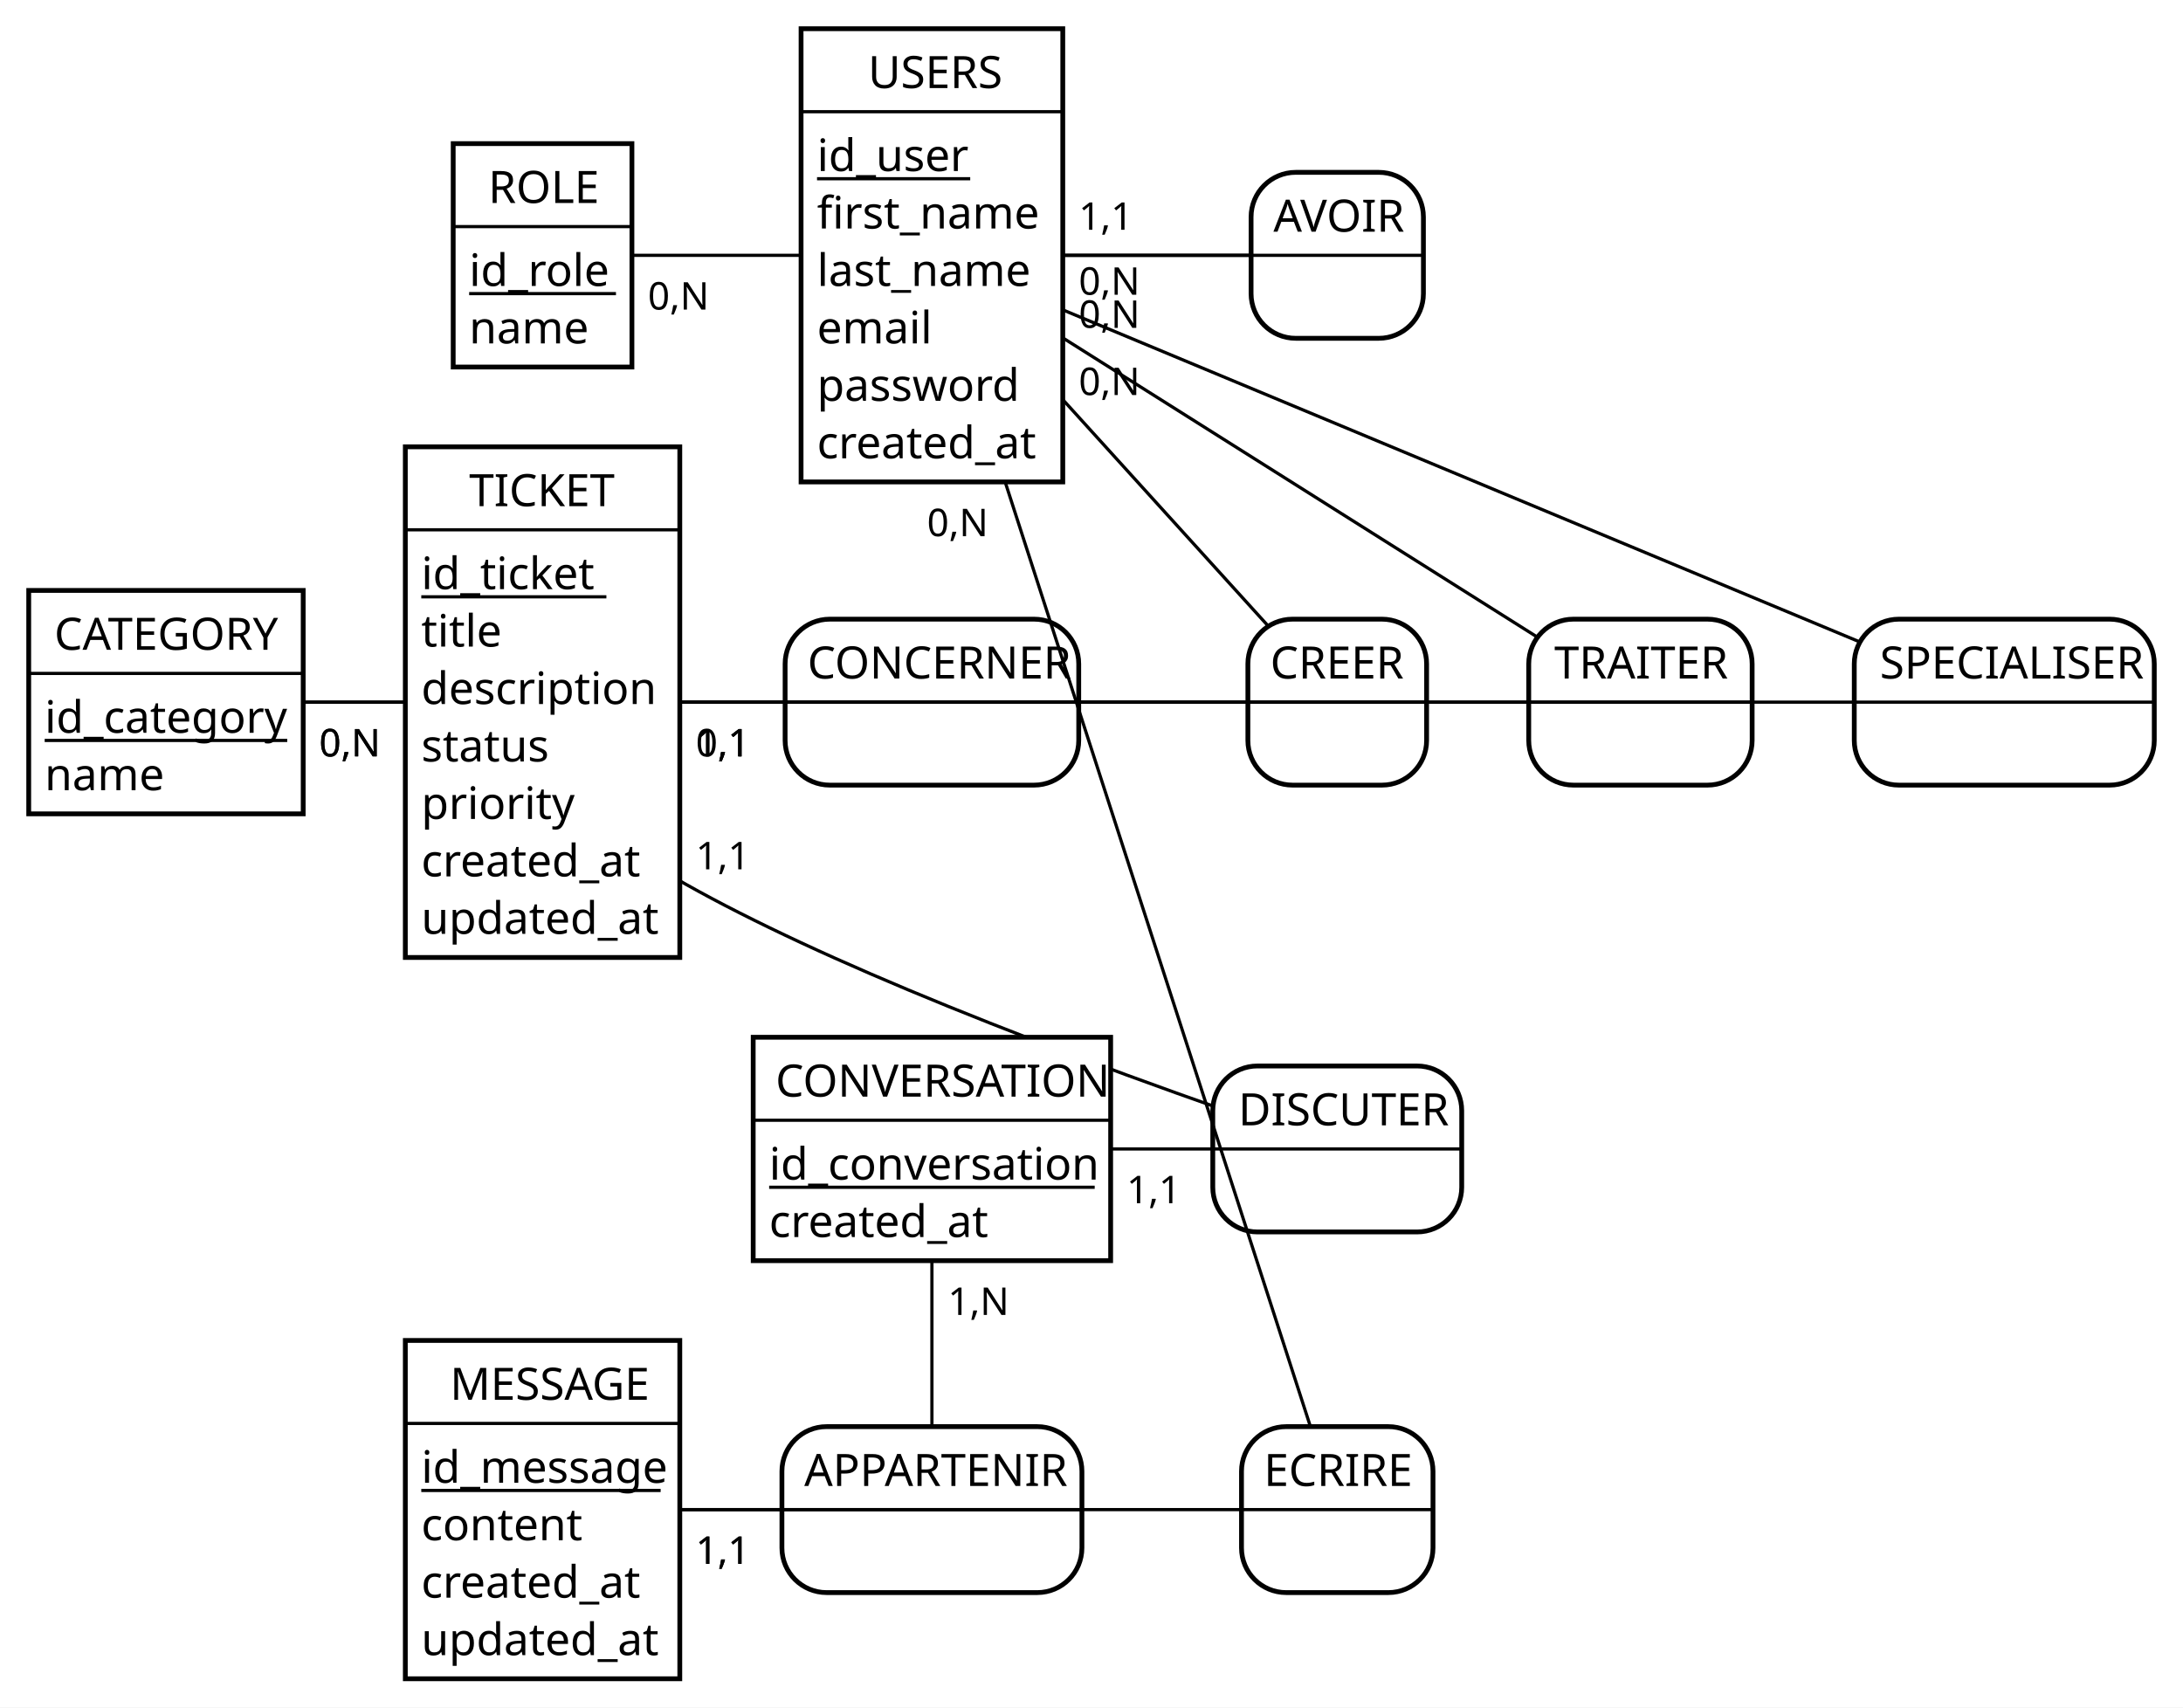
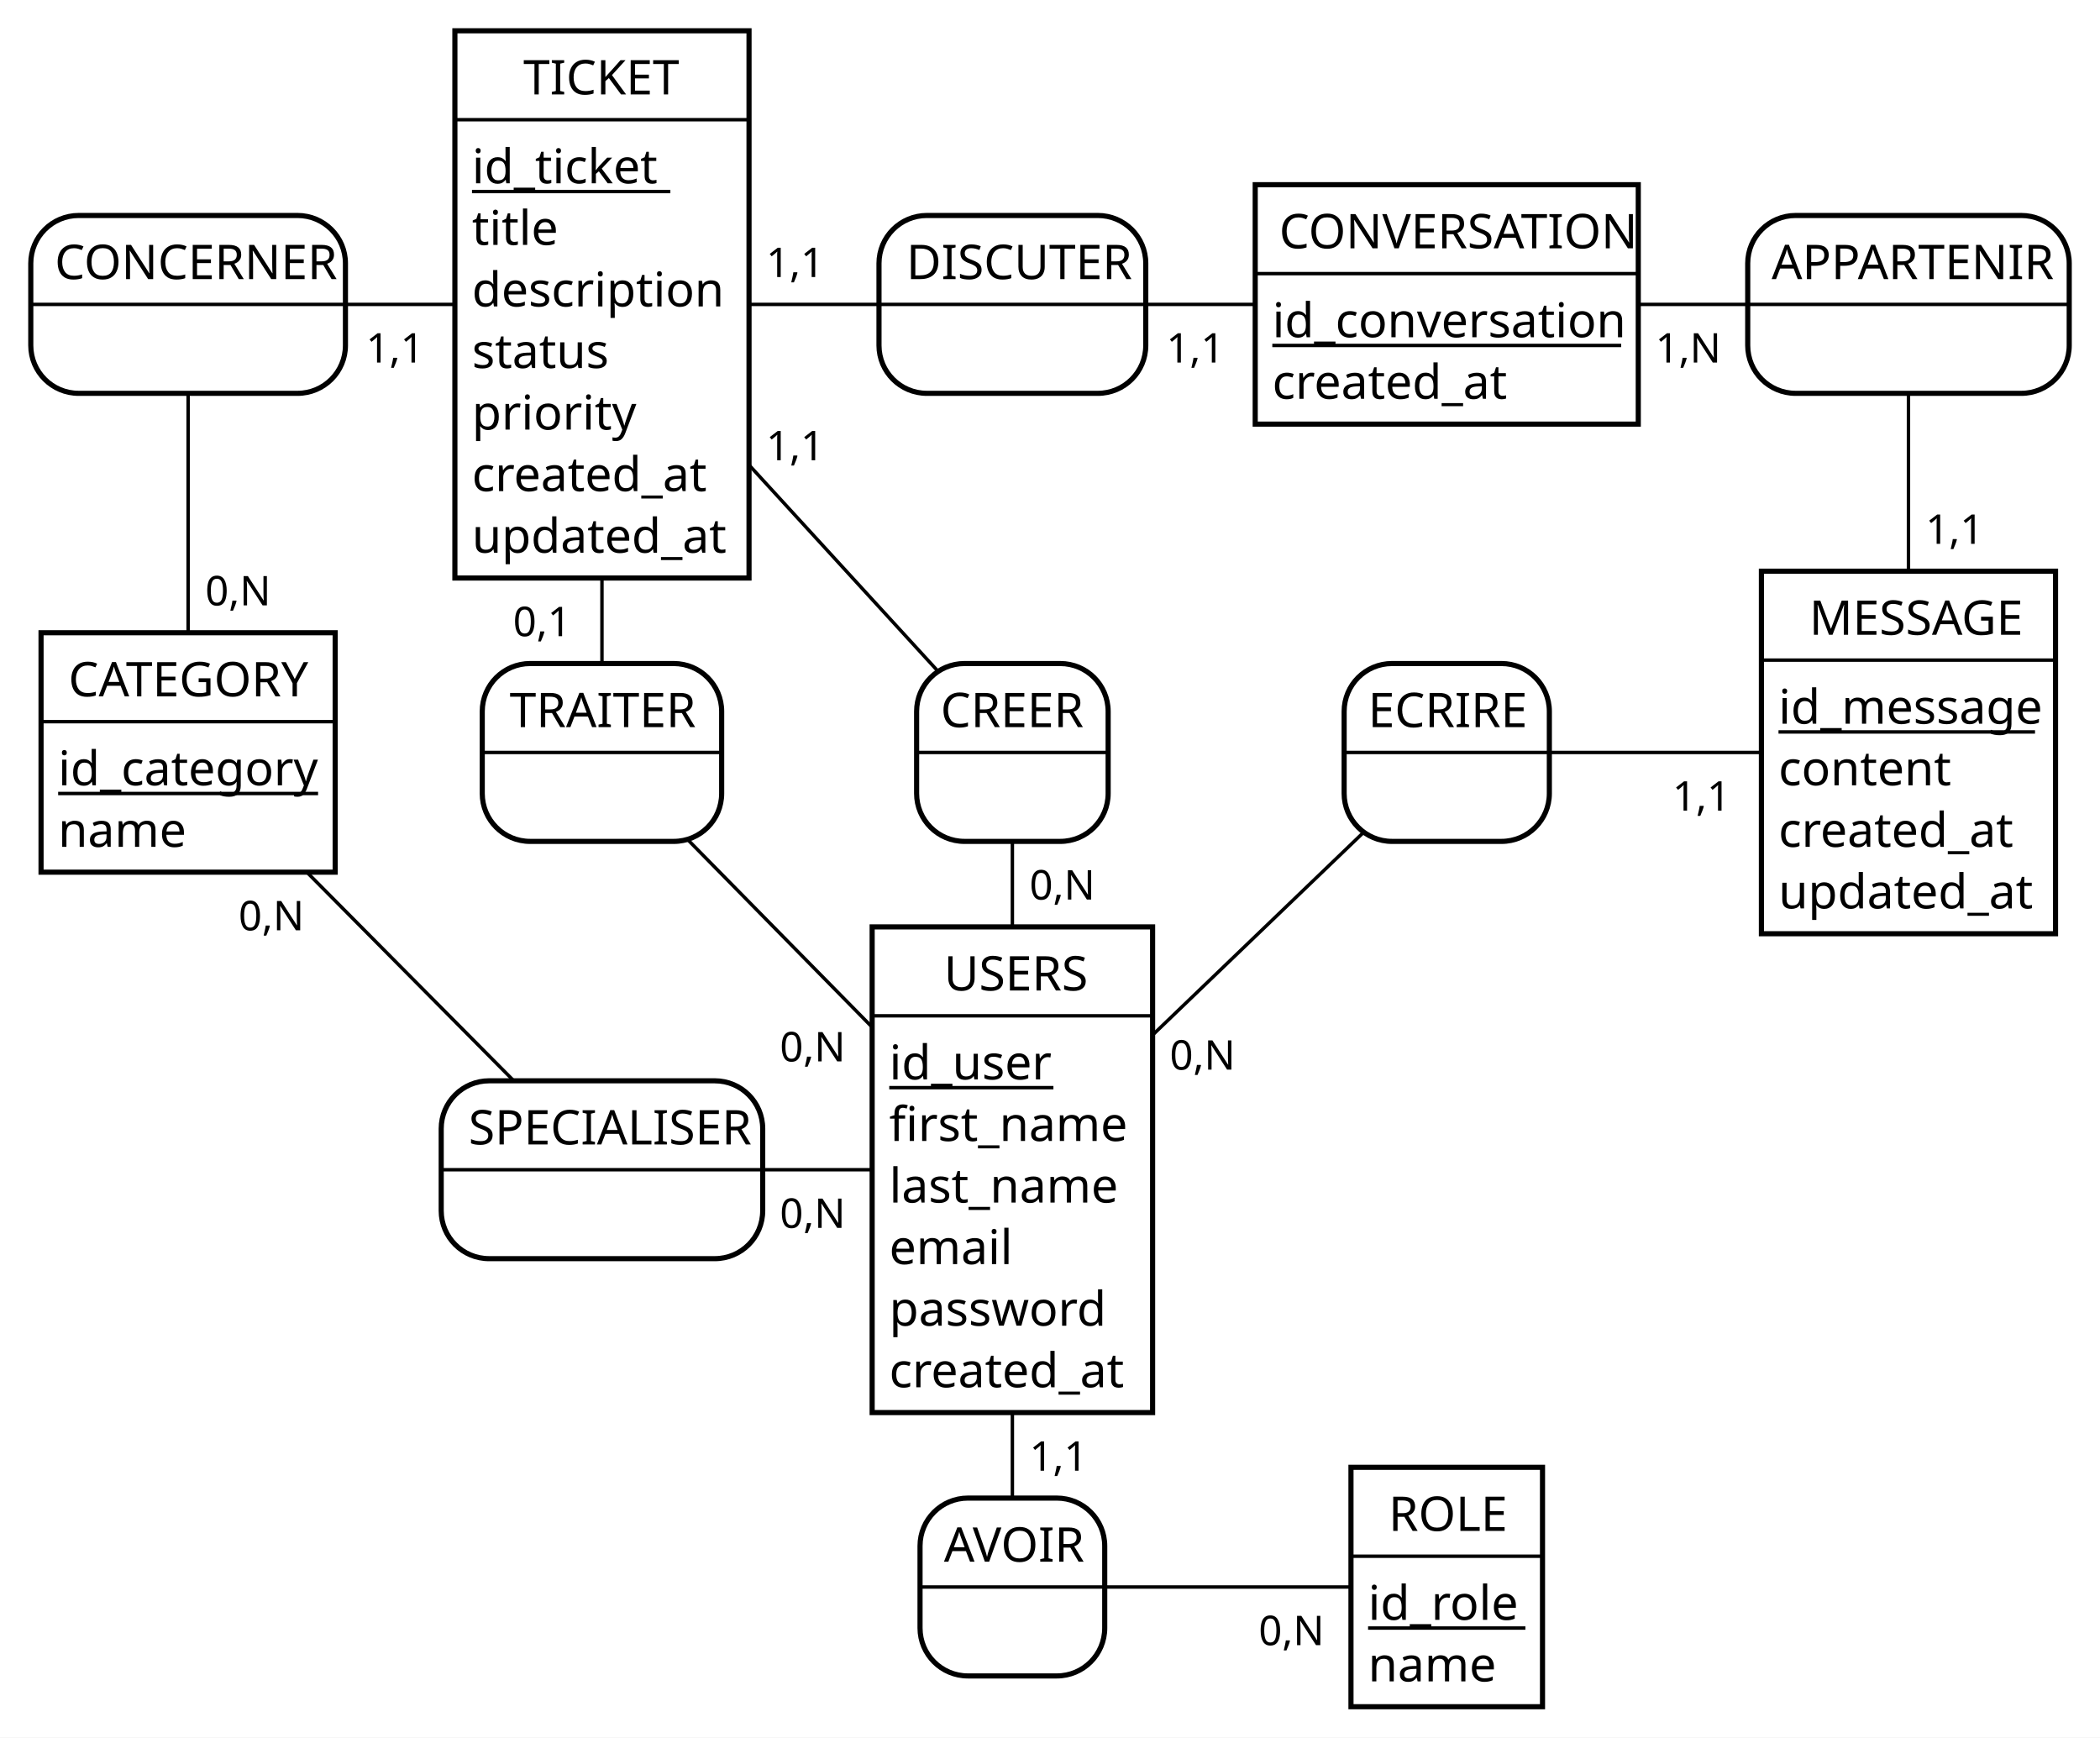
- <svg xmlns="http://www.w3.org/2000/svg" width="684" height="535" viewBox="0 0 684 535">
-   <rect x="0" y="0" width="684" height="535" fill="#FFFFFF" stroke="none" stroke-width="0" />
+ <svg xmlns="http://www.w3.org/2000/svg" width="614" height="508" viewBox="0 0 614 508">
+   <rect x="0" y="0" width="614" height="508" fill="#FFFFFF" stroke="none" stroke-width="0" />
  <g>
-     <line x1="292" y1="80" x2="419" y2="80" stroke="#000000" stroke-width="1" />
-     <line x1="170" y1="80" x2="419" y2="80" stroke="#000000" stroke-width="1" />
+     <line x1="55" y1="220" x2="55" y2="89" stroke="#000000" stroke-width="1" />
+     <line x1="176" y1="89" x2="55" y2="89" stroke="#000000" stroke-width="1" />
    <g>
-       <path d="M432 54 a14 14 90 0 1 14 14 V80 h-54 V68 a14 14 90 0 1 14 -14" fill="#FFFFFF" stroke="#FFFFFF" stroke-width="0" />
-       <path d="M446 80 v12 a14 14 90 0 1 -14 14 H406 a14 14 90 0 1 -14 -14 V80 H54" fill="#FFFFFF" stroke="#FFFFFF" stroke-width="0" />
-       <rect x="392" y="54" width="54" height="52" fill="none" rx="14" stroke="#000000" stroke-width="1.5" />
-       <line x1="392" y1="80" x2="446" y2="80" stroke="#000000" stroke-width="1" />
-       <text x="399" y="72.6" fill="#000000" font-family="Trebuchet MS" font-size="14">AVOIR</text>
+       <path d="M87 63 a14 14 90 0 1 14 14 V89 h-92 V77 a14 14 90 0 1 14 -14" fill="#FFFFFF" stroke="#FFFFFF" stroke-width="0" />
+       <path d="M101 89 v12 a14 14 90 0 1 -14 14 H23 a14 14 90 0 1 -14 -14 V89 H92" fill="#FFFFFF" stroke="#FFFFFF" stroke-width="0" />
+       <rect x="9" y="63" width="92" height="52" fill="none" rx="14" stroke="#000000" stroke-width="1.5" />
+       <line x1="9" y1="89" x2="101" y2="89" stroke="#000000" stroke-width="1" />
+       <text x="16" y="81.6" fill="#000000" font-family="Trebuchet MS" font-size="14">CONCERNER</text>
    </g>
-     <text x="338" y="72" fill="#000000" font-family="Verdana" font-size="12">1,1</text>
-     <text x="203" y="97" fill="#000000" font-family="Verdana" font-size="12">0,N</text>
+     <text x="60" y="177" fill="#000000" font-family="Verdana" font-size="12">0,N</text>
+     <text x="107" y="106" fill="#000000" font-family="Verdana" font-size="12">1,1</text>
  </g>
  <g>
-     <line x1="52" y1="220" x2="292" y2="220" stroke="#000000" stroke-width="1" />
-     <line x1="170" y1="220" x2="292" y2="220" stroke="#000000" stroke-width="1" />
+     <line x1="423" y1="89" x2="296" y2="89" stroke="#000000" stroke-width="1" />
+     <line x1="176" y1="89" x2="296" y2="89" stroke="#000000" stroke-width="1" />
    <g>
-       <path d="M324 194 a14 14 90 0 1 14 14 V220 h-92 V208 a14 14 90 0 1 14 -14" fill="#FFFFFF" stroke="#FFFFFF" stroke-width="0" />
-       <path d="M338 220 v12 a14 14 90 0 1 -14 14 H260 a14 14 90 0 1 -14 -14 V220 H92" fill="#FFFFFF" stroke="#FFFFFF" stroke-width="0" />
-       <rect x="246" y="194" width="92" height="52" fill="none" rx="14" stroke="#000000" stroke-width="1.5" />
-       <line x1="246" y1="220" x2="338" y2="220" stroke="#000000" stroke-width="1" />
-       <text x="253" y="212.6" fill="#000000" font-family="Trebuchet MS" font-size="14">CONCERNER</text>
+       <path d="M321 63 a14 14 90 0 1 14 14 V89 h-78 V77 a14 14 90 0 1 14 -14" fill="#FFFFFF" stroke="#FFFFFF" stroke-width="0" />
+       <path d="M335 89 v12 a14 14 90 0 1 -14 14 H271 a14 14 90 0 1 -14 -14 V89 H78" fill="#FFFFFF" stroke="#FFFFFF" stroke-width="0" />
+       <rect x="257" y="63" width="78" height="52" fill="none" rx="14" stroke="#000000" stroke-width="1.5" />
+       <line x1="257" y1="89" x2="335" y2="89" stroke="#000000" stroke-width="1" />
+       <text x="265" y="81.6" fill="#000000" font-family="Trebuchet MS" font-size="14">DISCUTER</text>
    </g>
-     <text x="100" y="237" fill="#000000" font-family="Verdana" font-size="12">0,N</text>
-     <text x="218" y="237" fill="#000000" font-family="Verdana" font-size="12">1,1</text>
+     <text x="341" y="106" fill="#000000" font-family="Verdana" font-size="12">1,1</text>
+     <text x="224" y="81" fill="#000000" font-family="Verdana" font-size="12">1,1</text>
  </g>
  <g>
-     <line x1="292" y1="80" x2="419" y2="220" stroke="#000000" stroke-width="1" />
-     <line x1="170" y1="220" x2="419" y2="220" stroke="#000000" stroke-width="1" />
+     <line x1="558" y1="220" x2="558" y2="89" stroke="#000000" stroke-width="1" />
+     <line x1="423" y1="89" x2="558" y2="89" stroke="#000000" stroke-width="1" />
    <g>
-       <path d="M433 194 a14 14 90 0 1 14 14 V220 h-56 V208 a14 14 90 0 1 14 -14" fill="#FFFFFF" stroke="#FFFFFF" stroke-width="0" />
-       <path d="M447 220 v12 a14 14 90 0 1 -14 14 H405 a14 14 90 0 1 -14 -14 V220 H56" fill="#FFFFFF" stroke="#FFFFFF" stroke-width="0" />
-       <rect x="391" y="194" width="56" height="52" fill="none" rx="14" stroke="#000000" stroke-width="1.5" />
-       <line x1="391" y1="220" x2="447" y2="220" stroke="#000000" stroke-width="1" />
-       <text x="398" y="212.6" fill="#000000" font-family="Trebuchet MS" font-size="14">CREER</text>
+       <path d="M591 63 a14 14 90 0 1 14 14 V89 h-94 V77 a14 14 90 0 1 14 -14" fill="#FFFFFF" stroke="#FFFFFF" stroke-width="0" />
+       <path d="M605 89 v12 a14 14 90 0 1 -14 14 H525 a14 14 90 0 1 -14 -14 V89 H94" fill="#FFFFFF" stroke="#FFFFFF" stroke-width="0" />
+       <rect x="511" y="63" width="94" height="52" fill="none" rx="14" stroke="#000000" stroke-width="1.5" />
+       <line x1="511" y1="89" x2="605" y2="89" stroke="#000000" stroke-width="1" />
+       <text x="518" y="81.6" fill="#000000" font-family="Trebuchet MS" font-size="14">APPARTENIR</text>
    </g>
-     <text x="338" y="123.78" fill="#000000" font-family="Verdana" font-size="12">0,N</text>
-     <text x="218" y="237" fill="#000000" font-family="Verdana" font-size="12">1,1</text>
+     <text x="563" y="159" fill="#000000" font-family="Verdana" font-size="12">1,1</text>
+     <text x="484" y="106" fill="#000000" font-family="Verdana" font-size="12">1,N</text>
  </g>
  <g>
-     <line x1="292" y1="80" x2="514" y2="220" stroke="#000000" stroke-width="1" />
-     <line x1="170" y1="220" x2="514" y2="220" stroke="#000000" stroke-width="1" />
+     <line x1="296" y1="342" x2="176" y2="220" stroke="#000000" stroke-width="1" />
+     <line x1="176" y1="89" x2="176" y2="220" stroke="#000000" stroke-width="1" />
    <g>
-       <path d="M535 194 a14 14 90 0 1 14 14 V220 h-70 V208 a14 14 90 0 1 14 -14" fill="#FFFFFF" stroke="#FFFFFF" stroke-width="0" />
-       <path d="M549 220 v12 a14 14 90 0 1 -14 14 H493 a14 14 90 0 1 -14 -14 V220 H70" fill="#FFFFFF" stroke="#FFFFFF" stroke-width="0" />
-       <rect x="479" y="194" width="70" height="52" fill="none" rx="14" stroke="#000000" stroke-width="1.5" />
-       <line x1="479" y1="220" x2="549" y2="220" stroke="#000000" stroke-width="1" />
-       <text x="487" y="212.6" fill="#000000" font-family="Trebuchet MS" font-size="14">TRAITER</text>
+       <path d="M197 194 a14 14 90 0 1 14 14 V220 h-70 V208 a14 14 90 0 1 14 -14" fill="#FFFFFF" stroke="#FFFFFF" stroke-width="0" />
+       <path d="M211 220 v12 a14 14 90 0 1 -14 14 H155 a14 14 90 0 1 -14 -14 V220 H70" fill="#FFFFFF" stroke="#FFFFFF" stroke-width="0" />
+       <rect x="141" y="194" width="70" height="52" fill="none" rx="14" stroke="#000000" stroke-width="1.5" />
+       <line x1="141" y1="220" x2="211" y2="220" stroke="#000000" stroke-width="1" />
+       <text x="149" y="212.6" fill="#000000" font-family="Trebuchet MS" font-size="14">TRAITER</text>
    </g>
-     <text x="338" y="102.72" fill="#000000" font-family="Verdana" font-size="12">0,N</text>
-     <text x="218" y="237" fill="#000000" font-family="Verdana" font-size="12">0,1</text>
+     <text x="228" y="310.33" fill="#000000" font-family="Verdana" font-size="12">0,N</text>
+     <text x="150" y="186" fill="#000000" font-family="Verdana" font-size="12">0,1</text>
  </g>
  <g>
-     <line x1="292" y1="80" x2="628" y2="220" stroke="#000000" stroke-width="1" />
-     <line x1="52" y1="220" x2="628" y2="220" stroke="#000000" stroke-width="1" />
+     <line x1="296" y1="342" x2="296" y2="220" stroke="#000000" stroke-width="1" />
+     <line x1="176" y1="89" x2="296" y2="220" stroke="#000000" stroke-width="1" />
    <g>
-       <path d="M661 194 a14 14 90 0 1 14 14 V220 h-94 V208 a14 14 90 0 1 14 -14" fill="#FFFFFF" stroke="#FFFFFF" stroke-width="0" />
-       <path d="M675 220 v12 a14 14 90 0 1 -14 14 H595 a14 14 90 0 1 -14 -14 V220 H94" fill="#FFFFFF" stroke="#FFFFFF" stroke-width="0" />
-       <rect x="581" y="194" width="94" height="52" fill="none" rx="14" stroke="#000000" stroke-width="1.5" />
-       <line x1="581" y1="220" x2="675" y2="220" stroke="#000000" stroke-width="1" />
-       <text x="589" y="212.6" fill="#000000" font-family="Trebuchet MS" font-size="14">SPECIALISER</text>
+       <path d="M310 194 a14 14 90 0 1 14 14 V220 h-56 V208 a14 14 90 0 1 14 -14" fill="#FFFFFF" stroke="#FFFFFF" stroke-width="0" />
+       <path d="M324 220 v12 a14 14 90 0 1 -14 14 H282 a14 14 90 0 1 -14 -14 V220 H56" fill="#FFFFFF" stroke="#FFFFFF" stroke-width="0" />
+       <rect x="268" y="194" width="56" height="52" fill="none" rx="14" stroke="#000000" stroke-width="1.5" />
+       <line x1="268" y1="220" x2="324" y2="220" stroke="#000000" stroke-width="1" />
+       <text x="275" y="212.6" fill="#000000" font-family="Trebuchet MS" font-size="14">CREER</text>
    </g>
-     <text x="338" y="92.35" fill="#000000" font-family="Verdana" font-size="12">0,N</text>
-     <text x="100" y="237" fill="#000000" font-family="Verdana" font-size="12">0,N</text>
+     <text x="301" y="263" fill="#000000" font-family="Verdana" font-size="12">0,N</text>
+     <text x="224" y="134.57" fill="#000000" font-family="Verdana" font-size="12">1,1</text>
  </g>
  <g>
-     <line x1="292" y1="360" x2="419" y2="360" stroke="#000000" stroke-width="1" />
-     <path d="M170 220 C146.87 249.43 229.87 296.09 419 360" fill="none" stroke="#000000" stroke-width="1" />
+     <line x1="296" y1="342" x2="423" y2="220" stroke="#000000" stroke-width="1" />
+     <line x1="558" y1="220" x2="423" y2="220" stroke="#000000" stroke-width="1" />
    <g>
-       <path d="M444 334 a14 14 90 0 1 14 14 V360 h-78 V348 a14 14 90 0 1 14 -14" fill="#FFFFFF" stroke="#FFFFFF" stroke-width="0" />
-       <path d="M458 360 v12 a14 14 90 0 1 -14 14 H394 a14 14 90 0 1 -14 -14 V360 H78" fill="#FFFFFF" stroke="#FFFFFF" stroke-width="0" />
-       <rect x="380" y="334" width="78" height="52" fill="none" rx="14" stroke="#000000" stroke-width="1.5" />
-       <line x1="380" y1="360" x2="458" y2="360" stroke="#000000" stroke-width="1" />
-       <text x="388" y="352.6" fill="#000000" font-family="Trebuchet MS" font-size="14">DISCUTER</text>
+       <path d="M439 194 a14 14 90 0 1 14 14 V220 h-60 V208 a14 14 90 0 1 14 -14" fill="#FFFFFF" stroke="#FFFFFF" stroke-width="0" />
+       <path d="M453 220 v12 a14 14 90 0 1 -14 14 H407 a14 14 90 0 1 -14 -14 V220 H60" fill="#FFFFFF" stroke="#FFFFFF" stroke-width="0" />
+       <rect x="393" y="194" width="60" height="52" fill="none" rx="14" stroke="#000000" stroke-width="1.5" />
+       <line x1="393" y1="220" x2="453" y2="220" stroke="#000000" stroke-width="1" />
+       <text x="400" y="212.6" fill="#000000" font-family="Trebuchet MS" font-size="14">ECRIRE</text>
    </g>
-     <text x="353" y="377" fill="#000000" font-family="Verdana" font-size="12">1,1</text>
-     <text x="218" y="272.37" fill="#000000" font-family="Verdana" font-size="12">1,1</text>
+     <text x="342" y="312.74" fill="#000000" font-family="Verdana" font-size="12">0,N</text>
+     <text x="489" y="237" fill="#000000" font-family="Verdana" font-size="12">1,1</text>
  </g>
  <g>
-     <line x1="170" y1="473" x2="292" y2="473" stroke="#000000" stroke-width="1" />
-     <line x1="292" y1="360" x2="292" y2="473" stroke="#000000" stroke-width="1" />
+     <line x1="296" y1="342" x2="176" y2="342" stroke="#000000" stroke-width="1" />
+     <line x1="55" y1="220" x2="176" y2="342" stroke="#000000" stroke-width="1" />
    <g>
-       <path d="M325 447 a14 14 90 0 1 14 14 V473 h-94 V461 a14 14 90 0 1 14 -14" fill="#FFFFFF" stroke="#FFFFFF" stroke-width="0" />
-       <path d="M339 473 v12 a14 14 90 0 1 -14 14 H259 a14 14 90 0 1 -14 -14 V473 H94" fill="#FFFFFF" stroke="#FFFFFF" stroke-width="0" />
-       <rect x="245" y="447" width="94" height="52" fill="none" rx="14" stroke="#000000" stroke-width="1.5" />
-       <line x1="245" y1="473" x2="339" y2="473" stroke="#000000" stroke-width="1" />
-       <text x="252" y="465.6" fill="#000000" font-family="Trebuchet MS" font-size="14">APPARTENIR</text>
+       <path d="M209 316 a14 14 90 0 1 14 14 V342 h-94 V330 a14 14 90 0 1 14 -14" fill="#FFFFFF" stroke="#FFFFFF" stroke-width="0" />
+       <path d="M223 342 v12 a14 14 90 0 1 -14 14 H143 a14 14 90 0 1 -14 -14 V342 H94" fill="#FFFFFF" stroke="#FFFFFF" stroke-width="0" />
+       <rect x="129" y="316" width="94" height="52" fill="none" rx="14" stroke="#000000" stroke-width="1.5" />
+       <line x1="129" y1="342" x2="223" y2="342" stroke="#000000" stroke-width="1" />
+       <text x="137" y="334.6" fill="#000000" font-family="Trebuchet MS" font-size="14">SPECIALISER</text>
    </g>
-     <text x="218" y="490" fill="#000000" font-family="Verdana" font-size="12">1,1</text>
-     <text x="297" y="412" fill="#000000" font-family="Verdana" font-size="12">1,N</text>
+     <text x="228" y="359" fill="#000000" font-family="Verdana" font-size="12">0,N</text>
+     <text x="69.74" y="272" fill="#000000" font-family="Verdana" font-size="12">0,N</text>
  </g>
  <g>
-     <line x1="292" y1="80" x2="419" y2="473" stroke="#000000" stroke-width="1" />
-     <line x1="170" y1="473" x2="419" y2="473" stroke="#000000" stroke-width="1" />
+     <line x1="296" y1="342" x2="296" y2="464" stroke="#000000" stroke-width="1" />
+     <line x1="423" y1="464" x2="296" y2="464" stroke="#000000" stroke-width="1" />
    <g>
-       <path d="M435 447 a14 14 90 0 1 14 14 V473 h-60 V461 a14 14 90 0 1 14 -14" fill="#FFFFFF" stroke="#FFFFFF" stroke-width="0" />
-       <path d="M449 473 v12 a14 14 90 0 1 -14 14 H403 a14 14 90 0 1 -14 -14 V473 H60" fill="#FFFFFF" stroke="#FFFFFF" stroke-width="0" />
-       <rect x="389" y="447" width="60" height="52" fill="none" rx="14" stroke="#000000" stroke-width="1.5" />
-       <line x1="389" y1="473" x2="449" y2="473" stroke="#000000" stroke-width="1" />
-       <text x="396" y="465.6" fill="#000000" font-family="Trebuchet MS" font-size="14">ECRIRE</text>
+       <path d="M309 438 a14 14 90 0 1 14 14 V464 h-54 V452 a14 14 90 0 1 14 -14" fill="#FFFFFF" stroke="#FFFFFF" stroke-width="0" />
+       <path d="M323 464 v12 a14 14 90 0 1 -14 14 H283 a14 14 90 0 1 -14 -14 V464 H54" fill="#FFFFFF" stroke="#FFFFFF" stroke-width="0" />
+       <rect x="269" y="438" width="54" height="52" fill="none" rx="14" stroke="#000000" stroke-width="1.5" />
+       <line x1="269" y1="464" x2="323" y2="464" stroke="#000000" stroke-width="1" />
+       <text x="276" y="456.6" fill="#000000" font-family="Trebuchet MS" font-size="14">AVOIR</text>
    </g>
-     <text x="290.46" y="168" fill="#000000" font-family="Verdana" font-size="12">0,N</text>
-     <text x="218" y="490" fill="#000000" font-family="Verdana" font-size="12">1,1</text>
+     <text x="301" y="430" fill="#000000" font-family="Verdana" font-size="12">1,1</text>
+     <text x="368" y="481" fill="#000000" font-family="Verdana" font-size="12">0,N</text>
  </g>
  <g>
    <g>
-       <rect x="142" y="45" width="56" height="26" fill="#FFFFFF" stroke="none" stroke-width="0" opacity="1" />
-       <rect x="142" y="71" width="56" height="44" fill="#FFFFFF" stroke="none" stroke-width="0" opacity="1" />
-       <rect x="142" y="45" width="56" height="70" fill="none" stroke="#000000" stroke-width="1.5" opacity="1" />
-       <line x1="142" y1="71" x2="198" y2="71" stroke="#000000" stroke-width="1" />
+       <rect x="133" y="9" width="86" height="26" fill="#FFFFFF" stroke="none" stroke-width="0" opacity="1" />
+       <rect x="133" y="35" width="86" height="134" fill="#FFFFFF" stroke="none" stroke-width="0" opacity="1" />
+       <rect x="133" y="9" width="86" height="160" fill="none" stroke="#000000" stroke-width="1.5" opacity="1" />
+       <line x1="133" y1="35" x2="219" y2="35" stroke="#000000" stroke-width="1" />
    </g>
-     <text x="153" y="63.6" fill="#000000" font-family="Trebuchet MS" font-size="14">ROLE</text>
-     <text x="147" y="89.6" fill="#000000" font-family="Trebuchet MS" font-size="14">id_role</text>
-     <line x1="147" y1="92" x2="193" y2="92" stroke="#000000" stroke-width="1" />
-     <text x="147" y="107.6" fill="#000000" font-family="Trebuchet MS" font-size="14">name</text>
+     <text x="153" y="27.6" fill="#000000" font-family="Trebuchet MS" font-size="14">TICKET</text>
+     <text x="138" y="53.6" fill="#000000" font-family="Trebuchet MS" font-size="14">id_ticket</text>
+     <line x1="138" y1="56" x2="196" y2="56" stroke="#000000" stroke-width="1" />
+     <text x="138" y="71.6" fill="#000000" font-family="Trebuchet MS" font-size="14">title</text>
+     <text x="138" y="89.6" fill="#000000" font-family="Trebuchet MS" font-size="14">description</text>
+     <text x="138" y="107.6" fill="#000000" font-family="Trebuchet MS" font-size="14">status</text>
+     <text x="138" y="125.6" fill="#000000" font-family="Trebuchet MS" font-size="14">priority</text>
+     <text x="138" y="143.6" fill="#000000" font-family="Trebuchet MS" font-size="14">created_at</text>
+     <text x="138" y="161.6" fill="#000000" font-family="Trebuchet MS" font-size="14">updated_at</text>
  </g>
  <g>
    <g>
-       <rect x="251" y="9" width="82" height="26" fill="#FFFFFF" stroke="none" stroke-width="0" opacity="1" />
-       <rect x="251" y="35" width="82" height="116" fill="#FFFFFF" stroke="none" stroke-width="0" opacity="1" />
-       <rect x="251" y="9" width="82" height="142" fill="none" stroke="#000000" stroke-width="1.5" opacity="1" />
-       <line x1="251" y1="35" x2="333" y2="35" stroke="#000000" stroke-width="1" />
+       <rect x="367" y="54" width="112" height="26" fill="#FFFFFF" stroke="none" stroke-width="0" opacity="1" />
+       <rect x="367" y="80" width="112" height="44" fill="#FFFFFF" stroke="none" stroke-width="0" opacity="1" />
+       <rect x="367" y="54" width="112" height="70" fill="none" stroke="#000000" stroke-width="1.5" opacity="1" />
+       <line x1="367" y1="80" x2="479" y2="80" stroke="#000000" stroke-width="1" />
    </g>
-     <text x="272" y="27.6" fill="#000000" font-family="Trebuchet MS" font-size="14">USERS</text>
-     <text x="256" y="53.6" fill="#000000" font-family="Trebuchet MS" font-size="14">id_user</text>
-     <line x1="256" y1="56" x2="304" y2="56" stroke="#000000" stroke-width="1" />
-     <text x="256" y="71.6" fill="#000000" font-family="Trebuchet MS" font-size="14">first_name</text>
-     <text x="256" y="89.6" fill="#000000" font-family="Trebuchet MS" font-size="14">last_name</text>
-     <text x="256" y="107.6" fill="#000000" font-family="Trebuchet MS" font-size="14">email</text>
-     <text x="256" y="125.6" fill="#000000" font-family="Trebuchet MS" font-size="14">password</text>
-     <text x="256" y="143.6" fill="#000000" font-family="Trebuchet MS" font-size="14">created_at</text>
+     <text x="374" y="72.6" fill="#000000" font-family="Trebuchet MS" font-size="14">CONVERSATION</text>
+     <text x="372" y="98.6" fill="#000000" font-family="Trebuchet MS" font-size="14">id_conversation</text>
+     <line x1="372" y1="101" x2="474" y2="101" stroke="#000000" stroke-width="1" />
+     <text x="372" y="116.6" fill="#000000" font-family="Trebuchet MS" font-size="14">created_at</text>
  </g>
  <g>
    <g>
-       <rect x="9" y="185" width="86" height="26" fill="#FFFFFF" stroke="none" stroke-width="0" opacity="1" />
-       <rect x="9" y="211" width="86" height="44" fill="#FFFFFF" stroke="none" stroke-width="0" opacity="1" />
-       <rect x="9" y="185" width="86" height="70" fill="none" stroke="#000000" stroke-width="1.5" opacity="1" />
-       <line x1="9" y1="211" x2="95" y2="211" stroke="#000000" stroke-width="1" />
+       <rect x="12" y="185" width="86" height="26" fill="#FFFFFF" stroke="none" stroke-width="0" opacity="1" />
+       <rect x="12" y="211" width="86" height="44" fill="#FFFFFF" stroke="none" stroke-width="0" opacity="1" />
+       <rect x="12" y="185" width="86" height="70" fill="none" stroke="#000000" stroke-width="1.5" opacity="1" />
+       <line x1="12" y1="211" x2="98" y2="211" stroke="#000000" stroke-width="1" />
    </g>
-     <text x="17" y="203.6" fill="#000000" font-family="Trebuchet MS" font-size="14">CATEGORY</text>
-     <text x="14" y="229.6" fill="#000000" font-family="Trebuchet MS" font-size="14">id_category</text>
-     <line x1="14" y1="232" x2="90" y2="232" stroke="#000000" stroke-width="1" />
-     <text x="14" y="247.6" fill="#000000" font-family="Trebuchet MS" font-size="14">name</text>
+     <text x="20" y="203.6" fill="#000000" font-family="Trebuchet MS" font-size="14">CATEGORY</text>
+     <text x="17" y="229.6" fill="#000000" font-family="Trebuchet MS" font-size="14">id_category</text>
+     <line x1="17" y1="232" x2="93" y2="232" stroke="#000000" stroke-width="1" />
+     <text x="17" y="247.6" fill="#000000" font-family="Trebuchet MS" font-size="14">name</text>
  </g>
  <g>
    <g>
-       <rect x="127" y="140" width="86" height="26" fill="#FFFFFF" stroke="none" stroke-width="0" opacity="1" />
-       <rect x="127" y="166" width="86" height="134" fill="#FFFFFF" stroke="none" stroke-width="0" opacity="1" />
-       <rect x="127" y="140" width="86" height="160" fill="none" stroke="#000000" stroke-width="1.5" opacity="1" />
-       <line x1="127" y1="166" x2="213" y2="166" stroke="#000000" stroke-width="1" />
+       <rect x="515" y="167" width="86" height="26" fill="#FFFFFF" stroke="none" stroke-width="0" opacity="1" />
+       <rect x="515" y="193" width="86" height="80" fill="#FFFFFF" stroke="none" stroke-width="0" opacity="1" />
+       <rect x="515" y="167" width="86" height="106" fill="none" stroke="#000000" stroke-width="1.5" opacity="1" />
+       <line x1="515" y1="193" x2="601" y2="193" stroke="#000000" stroke-width="1" />
    </g>
-     <text x="147" y="158.6" fill="#000000" font-family="Trebuchet MS" font-size="14">TICKET</text>
-     <text x="132" y="184.6" fill="#000000" font-family="Trebuchet MS" font-size="14">id_ticket</text>
-     <line x1="132" y1="187" x2="190" y2="187" stroke="#000000" stroke-width="1" />
-     <text x="132" y="202.6" fill="#000000" font-family="Trebuchet MS" font-size="14">title</text>
-     <text x="132" y="220.6" fill="#000000" font-family="Trebuchet MS" font-size="14">description</text>
-     <text x="132" y="238.6" fill="#000000" font-family="Trebuchet MS" font-size="14">status</text>
-     <text x="132" y="256.6" fill="#000000" font-family="Trebuchet MS" font-size="14">priority</text>
-     <text x="132" y="274.6" fill="#000000" font-family="Trebuchet MS" font-size="14">created_at</text>
-     <text x="132" y="292.6" fill="#000000" font-family="Trebuchet MS" font-size="14">updated_at</text>
+     <text x="529" y="185.6" fill="#000000" font-family="Trebuchet MS" font-size="14">MESSAGE</text>
+     <text x="520" y="211.6" fill="#000000" font-family="Trebuchet MS" font-size="14">id_message</text>
+     <line x1="520" y1="214" x2="595" y2="214" stroke="#000000" stroke-width="1" />
+     <text x="520" y="229.6" fill="#000000" font-family="Trebuchet MS" font-size="14">content</text>
+     <text x="520" y="247.6" fill="#000000" font-family="Trebuchet MS" font-size="14">created_at</text>
+     <text x="520" y="265.6" fill="#000000" font-family="Trebuchet MS" font-size="14">updated_at</text>
  </g>
  <g>
    <g>
-       <rect x="236" y="325" width="112" height="26" fill="#FFFFFF" stroke="none" stroke-width="0" opacity="1" />
-       <rect x="236" y="351" width="112" height="44" fill="#FFFFFF" stroke="none" stroke-width="0" opacity="1" />
-       <rect x="236" y="325" width="112" height="70" fill="none" stroke="#000000" stroke-width="1.5" opacity="1" />
-       <line x1="236" y1="351" x2="348" y2="351" stroke="#000000" stroke-width="1" />
+       <rect x="255" y="271" width="82" height="26" fill="#FFFFFF" stroke="none" stroke-width="0" opacity="1" />
+       <rect x="255" y="297" width="82" height="116" fill="#FFFFFF" stroke="none" stroke-width="0" opacity="1" />
+       <rect x="255" y="271" width="82" height="142" fill="none" stroke="#000000" stroke-width="1.5" opacity="1" />
+       <line x1="255" y1="297" x2="337" y2="297" stroke="#000000" stroke-width="1" />
    </g>
-     <text x="243" y="343.6" fill="#000000" font-family="Trebuchet MS" font-size="14">CONVERSATION</text>
-     <text x="241" y="369.6" fill="#000000" font-family="Trebuchet MS" font-size="14">id_conversation</text>
-     <line x1="241" y1="372" x2="343" y2="372" stroke="#000000" stroke-width="1" />
-     <text x="241" y="387.6" fill="#000000" font-family="Trebuchet MS" font-size="14">created_at</text>
+     <text x="276" y="289.6" fill="#000000" font-family="Trebuchet MS" font-size="14">USERS</text>
+     <text x="260" y="315.6" fill="#000000" font-family="Trebuchet MS" font-size="14">id_user</text>
+     <line x1="260" y1="318" x2="308" y2="318" stroke="#000000" stroke-width="1" />
+     <text x="260" y="333.6" fill="#000000" font-family="Trebuchet MS" font-size="14">first_name</text>
+     <text x="260" y="351.6" fill="#000000" font-family="Trebuchet MS" font-size="14">last_name</text>
+     <text x="260" y="369.6" fill="#000000" font-family="Trebuchet MS" font-size="14">email</text>
+     <text x="260" y="387.6" fill="#000000" font-family="Trebuchet MS" font-size="14">password</text>
+     <text x="260" y="405.6" fill="#000000" font-family="Trebuchet MS" font-size="14">created_at</text>
  </g>
  <g>
    <g>
-       <rect x="127" y="420" width="86" height="26" fill="#FFFFFF" stroke="none" stroke-width="0" opacity="1" />
-       <rect x="127" y="446" width="86" height="80" fill="#FFFFFF" stroke="none" stroke-width="0" opacity="1" />
-       <rect x="127" y="420" width="86" height="106" fill="none" stroke="#000000" stroke-width="1.5" opacity="1" />
-       <line x1="127" y1="446" x2="213" y2="446" stroke="#000000" stroke-width="1" />
+       <rect x="395" y="429" width="56" height="26" fill="#FFFFFF" stroke="none" stroke-width="0" opacity="1" />
+       <rect x="395" y="455" width="56" height="44" fill="#FFFFFF" stroke="none" stroke-width="0" opacity="1" />
+       <rect x="395" y="429" width="56" height="70" fill="none" stroke="#000000" stroke-width="1.5" opacity="1" />
+       <line x1="395" y1="455" x2="451" y2="455" stroke="#000000" stroke-width="1" />
    </g>
-     <text x="141" y="438.6" fill="#000000" font-family="Trebuchet MS" font-size="14">MESSAGE</text>
-     <text x="132" y="464.6" fill="#000000" font-family="Trebuchet MS" font-size="14">id_message</text>
-     <line x1="132" y1="467" x2="207" y2="467" stroke="#000000" stroke-width="1" />
-     <text x="132" y="482.6" fill="#000000" font-family="Trebuchet MS" font-size="14">content</text>
-     <text x="132" y="500.6" fill="#000000" font-family="Trebuchet MS" font-size="14">created_at</text>
-     <text x="132" y="518.6" fill="#000000" font-family="Trebuchet MS" font-size="14">updated_at</text>
+     <text x="406" y="447.6" fill="#000000" font-family="Trebuchet MS" font-size="14">ROLE</text>
+     <text x="400" y="473.6" fill="#000000" font-family="Trebuchet MS" font-size="14">id_role</text>
+     <line x1="400" y1="476" x2="446" y2="476" stroke="#000000" stroke-width="1" />
+     <text x="400" y="491.6" fill="#000000" font-family="Trebuchet MS" font-size="14">name</text>
  </g>
</svg>
